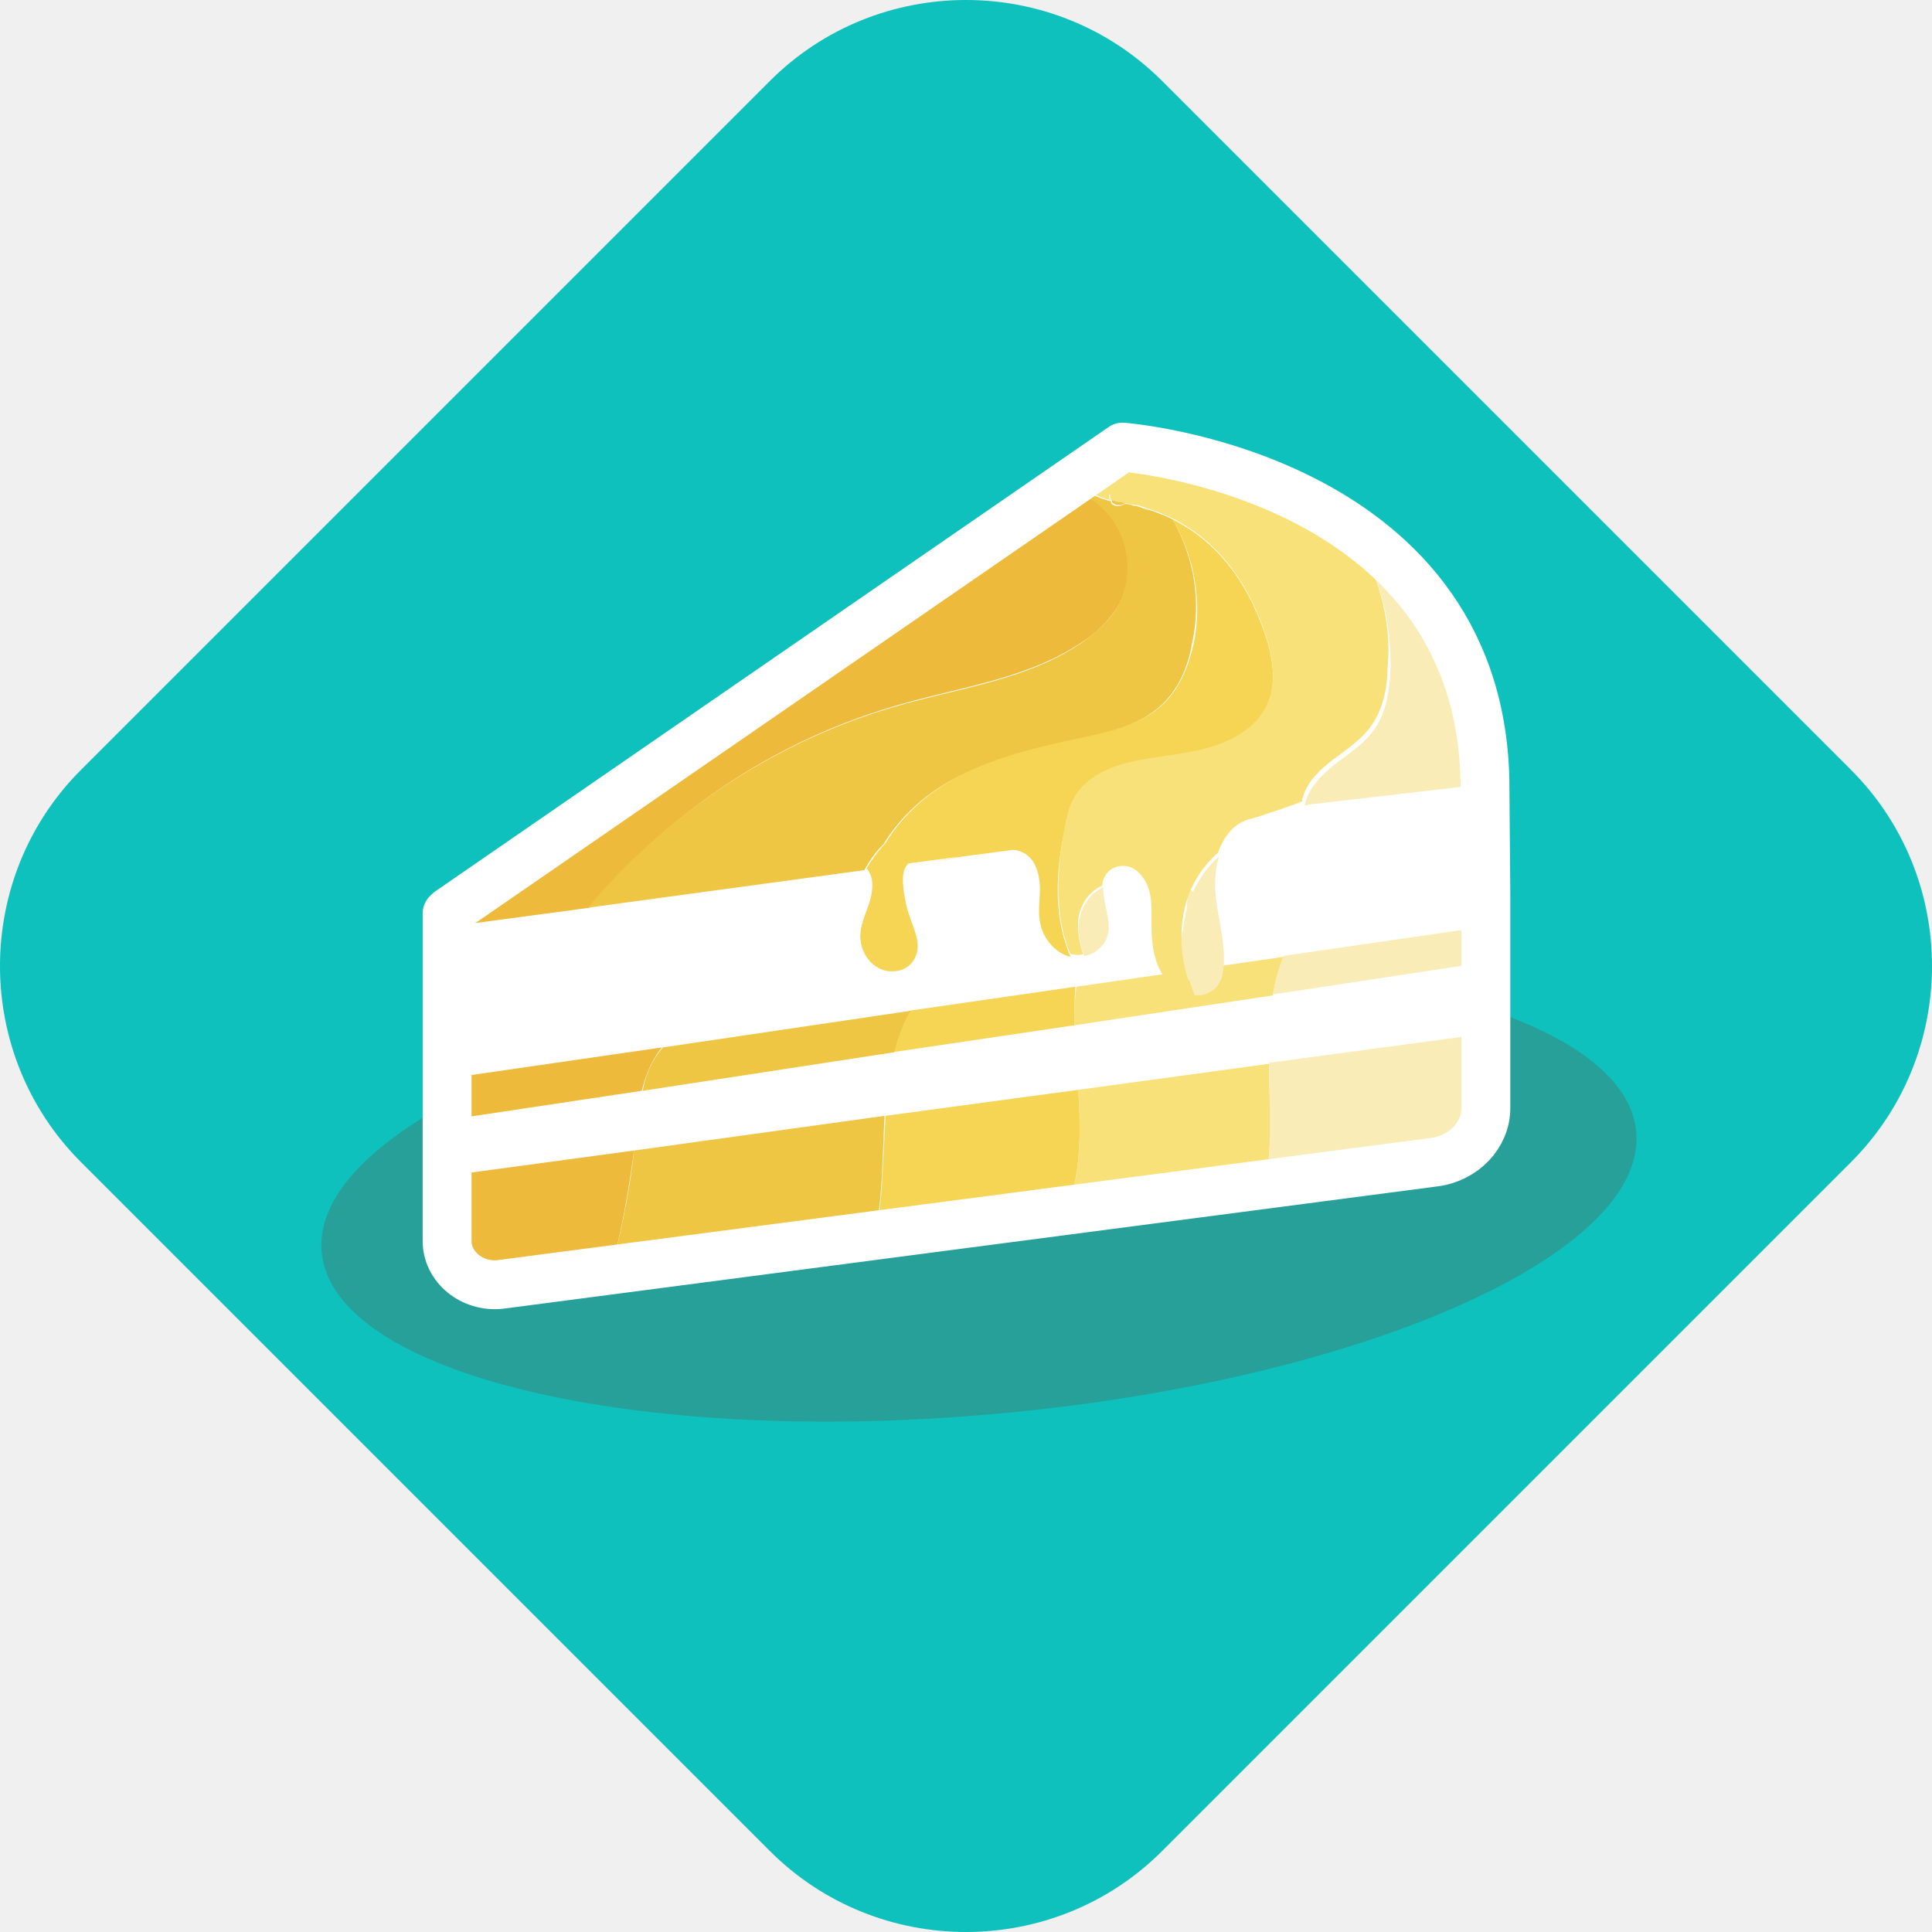
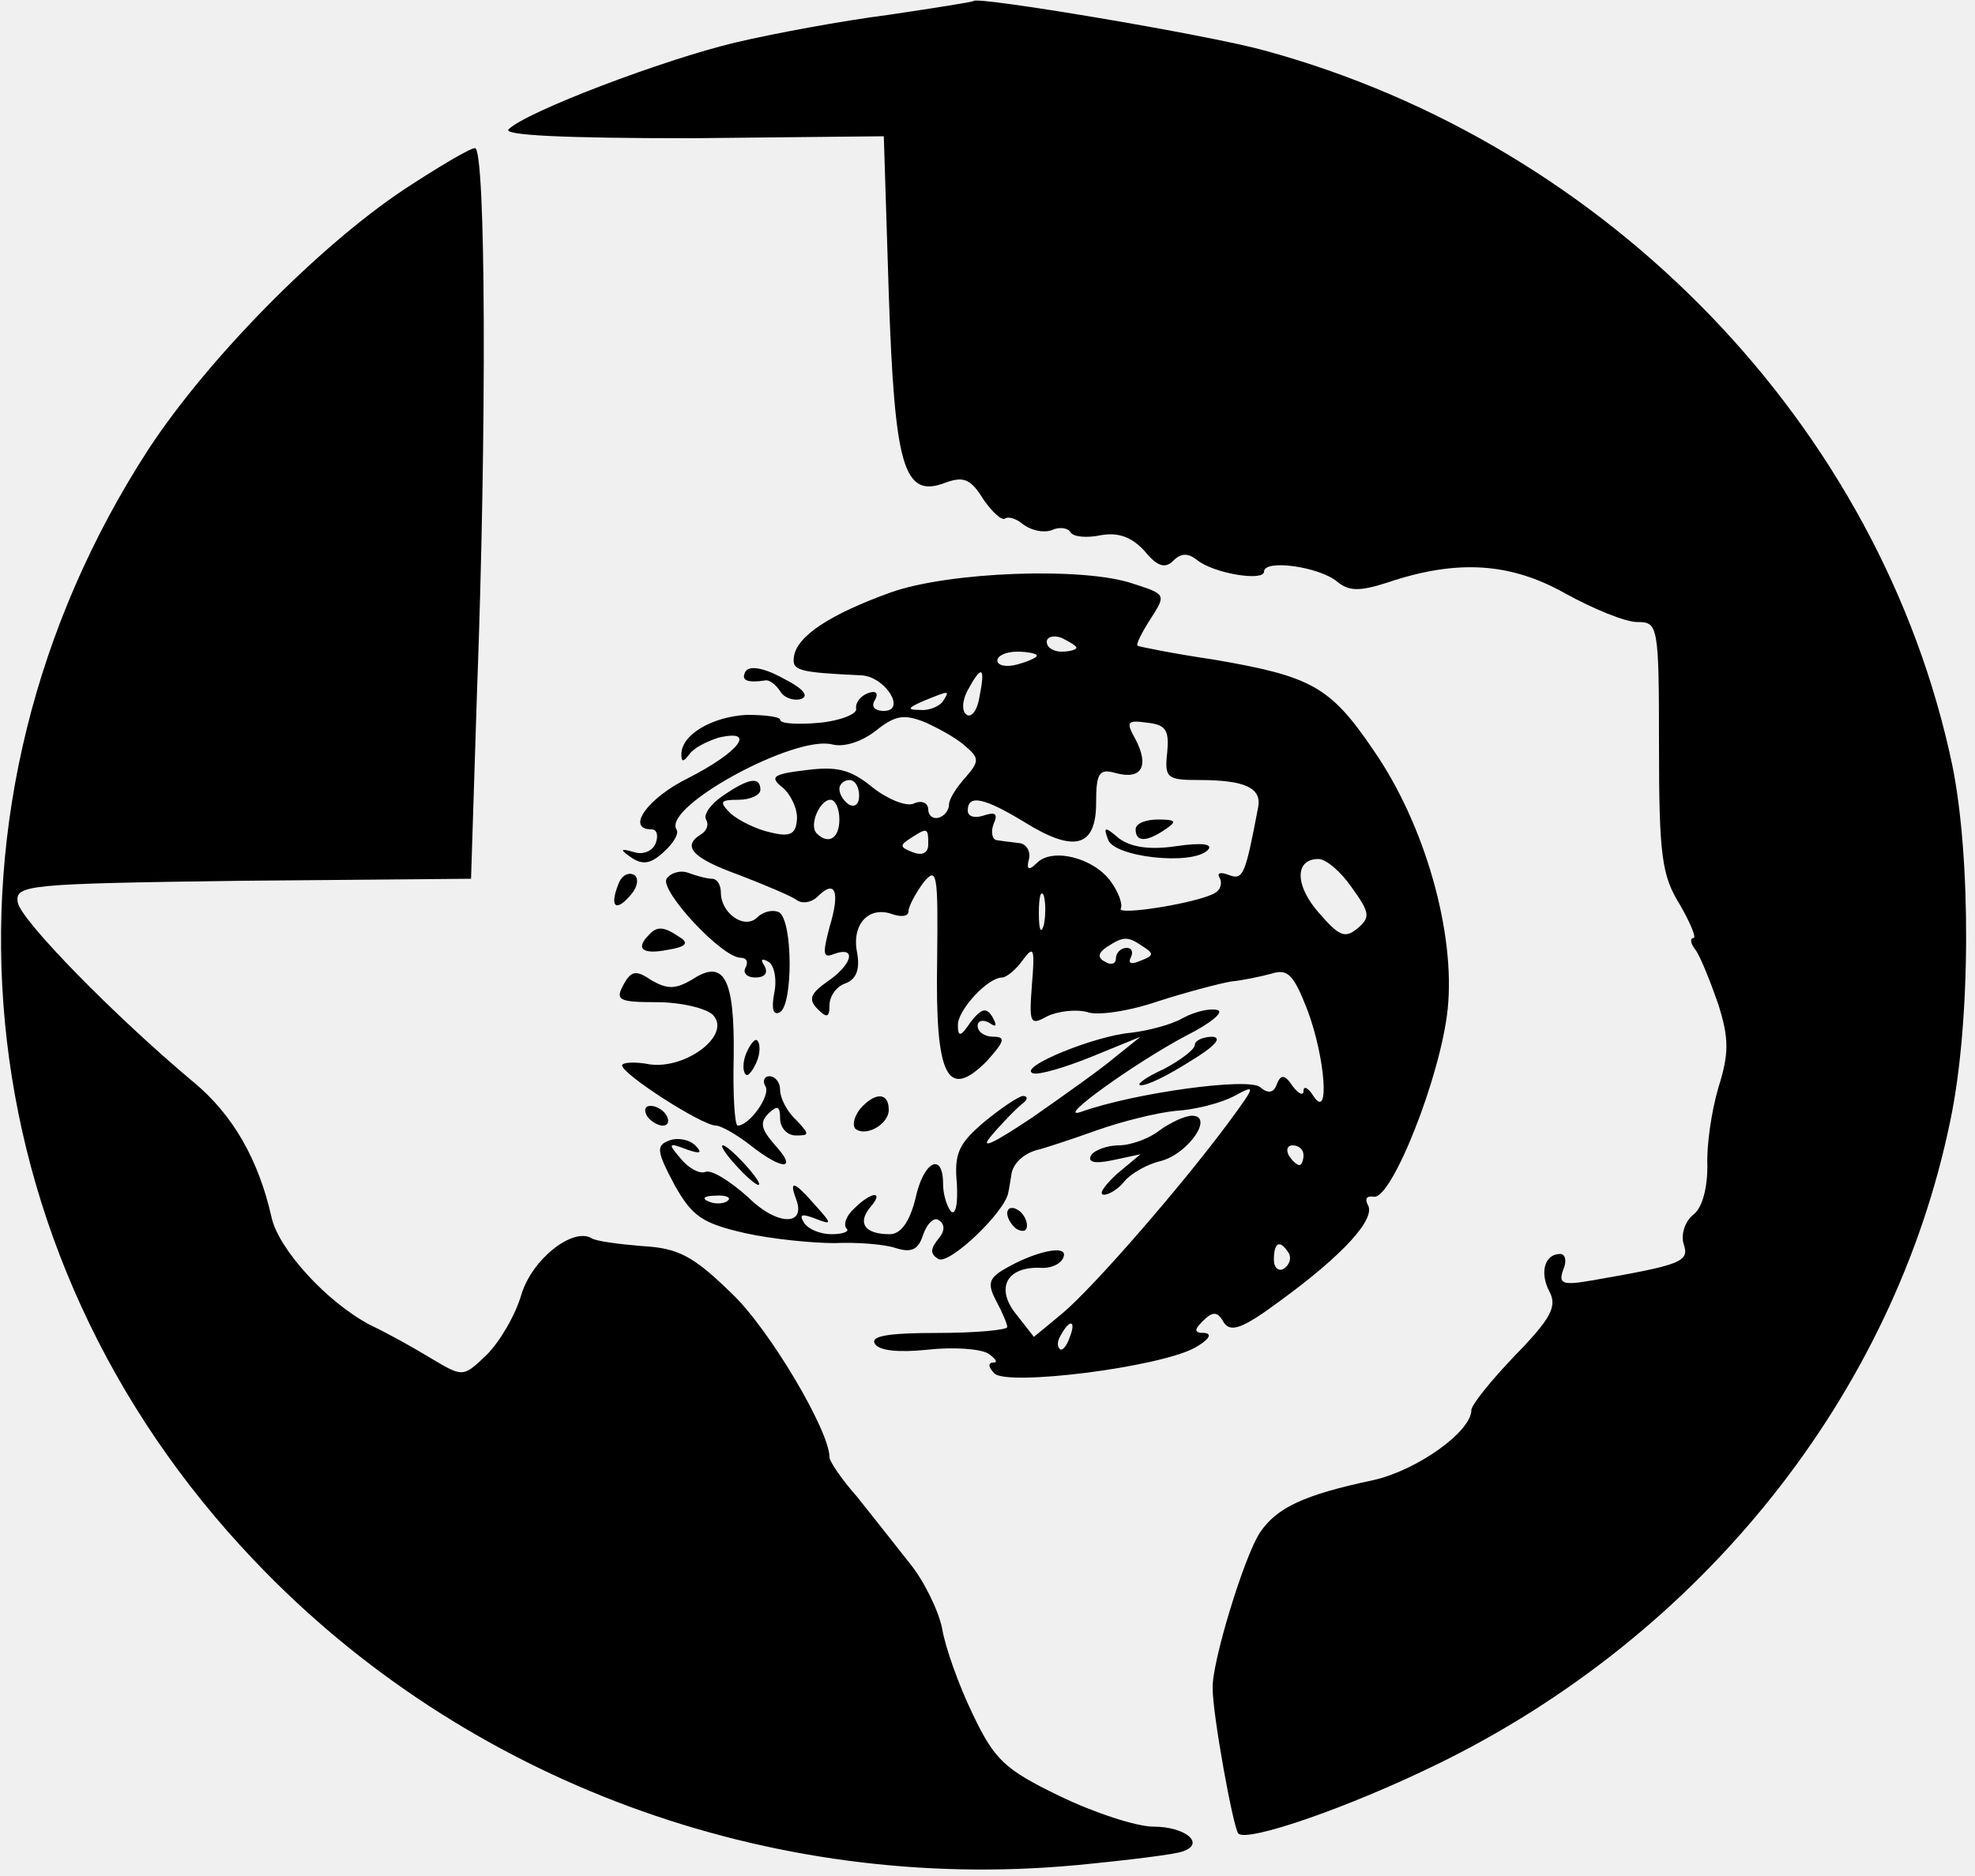
- <svg xmlns="http://www.w3.org/2000/svg" version="1.1" id="Layer_1" x="0px" y="0px" viewBox="0 0 200.5 200.5" enable-background="new 0 0 200.5 200.5" xml:space="preserve">
-   <path fill="#0EC1BC" d="M192.1,120.6l-71.5,71.5c-11.2,11.2-29.5,11.2-40.7,0L8.4,120.6c-11.2-11.2-11.2-29.5,0-40.7L79.9,8.4  c11.2-11.2,29.5-11.2,40.7,0l71.5,71.5C203.3,91.1,203.3,109.4,192.1,120.6z" />
-   <ellipse transform="matrix(0.9958 -9.115107e-02 9.115107e-02 0.9958 -10.8562 9.7731)" fill="#27A09A" cx="101.6" cy="123.7" rx="68.5" ry="23.1" />
-   <g>
-     <path fill="#FFFFFF" d="M153.4,80.8c-0.8-30.3-37.1-32.9-37.1-32.9L47.3,94l0,0l-0.2,0.2l0,1.8l0-1.8v11.2v7.4v3.9v5.3v4.8   c0,2.6,2.6,4.6,5.4,4.3l95.7-12.2c3-0.4,5.2-2.7,5.2-5.4v-4.7V102v-3.4v-6.4L153.4,80.8L153.4,80.8z" />
-     <g>
-       <path fill="#F9E17A" d="M131.7,110.4l-19.8,2.7c0.2,3.3,0.3,6.6-0.4,9.8c-0.1,0.3-0.1,0.5-0.2,0.8l20.3-2.9    c0.2-1.5,0.2-3.1,0.2-4.6C131.8,114.2,131.7,112.3,131.7,110.4z" />
-       <path fill="#F6D555" d="M111.9,113.1l-20,2.7c-0.2,3.6-0.3,7.2-0.7,10.7l20.1-2.8c0.1-0.3,0.1-0.5,0.2-0.8    C112.2,119.6,112.1,116.4,111.9,113.1z" />
-       <path fill="#EDBA3B" d="M47.3,121.9v5.3c0,2.9,2.5,5.1,5.4,4.7l11.1-1.6c0.9-3.6,1.5-7.2,2-10.9L47.3,121.9z" />
-       <path fill="#EFC643" d="M65.8,119.4c-0.4,3.7-1.1,7.3-2,10.9l27.3-3.8c0.5-3.5,0.5-7.1,0.7-10.7L65.8,119.4z" />
-       <path fill="#F9ECB7" d="M131.8,116.1c0,1.5,0,3.1-0.2,4.6l16.4-2.3c3-0.4,5.2-2.9,5.2-5.9v-5.1l-21.5,2.9    C131.7,112.3,131.8,114.2,131.8,116.1z" />
-       <path fill="#F9E17A" d="M111.5,106.4l20.6-3.1c0.2-1.4,0.6-2.7,1.1-4l-21.5,3.1C111.5,103.7,111.5,105,111.5,106.4z" />
-       <path fill="#F9ECB7" d="M132.1,103.2l21.1-3.2v-3.7l-20,2.9C132.7,100.5,132.3,101.9,132.1,103.2z" />
-       <path fill="#EDBA3B" d="M68.6,108.8c0,0,0.1-0.1,0.1-0.1l-21.4,3.1v4.3l19.3-2.9C67,111.6,67.6,110.1,68.6,108.8z" />
-       <path fill="#F6D555" d="M111.5,106.4c0-1.3,0-2.7,0.1-4l-17.3,2.5c-0.8,1.3-1.3,2.8-1.7,4.3L111.5,106.4z" />
-       <path fill="#EFC643" d="M66.7,113.2l26.1-4c0.4-1.5,0.9-3,1.7-4.3l-25.7,3.8c0,0-0.1,0.1-0.1,0.1C67.6,110.1,67,111.6,66.7,113.2z    " />
-       <g>
-         <path fill="none" d="M135.6,83.5l0.1,0C135.7,83.5,135.7,83.5,135.6,83.5z" />
-         <path fill="#F6D555" d="M135.7,83.5l-0.1,0C135.5,83.7,135.7,83.5,135.7,83.5z" />
-         <path fill="#F9ECB7" d="M123.4,92.1c1.2,1.3,1.8,3,2.2,4.7c0.3,1.2,0.5,2.6-0.1,3.7c-0.6,1.1-2.2,1.7-3.1,0.8     c-1-1-0.4-2.6,0.1-3.9c0.7-1.9,0.9-4.1,0.5-6.1" />
-         <path fill="#F9ECB7" d="M112,95.6c-0.2,1.2,0.1,2.4,0.5,3.6c0.6-0.1,1.1-0.3,1.5-0.7c2.1-1.7,0.4-4.4,0.5-6.4     C113.1,92.7,112.2,94.1,112,95.6z" />
-         <path fill="#F9ECB7" d="M123.4,93.6c-1.1,3.1-0.7,6.6,0.6,9.7c0.3,0,0.7,0,1-0.1c1.6-0.5,1.9-1.8,2-3c0.2-2.7-0.8-5.4-0.9-8.2     c0-1,0.1-2.1,0.4-3.1C125.1,90.1,124,91.8,123.4,93.6z" />
-         <path fill="#F9ECB7" d="M139.9,54.5c3,4.4,4.6,9.7,4.4,15.1c-0.1,2.3-0.5,4.6-1.9,6.4c-1.1,1.4-2.7,2.4-4.1,3.5     c-1.3,1.1-2.6,2.4-2.9,4.1c0.1,0,0.2-0.1,0.3-0.1c0.1,0,0.1,0,0.1,0l15.5-1.8c1-0.1,1.8-1,1.7-2     C152.2,67.5,146.6,59.6,139.9,54.5z" />
-         <path fill="#F6D555" d="M131.2,65.6c-1.9-5.5-5-9.4-9.5-11.7c2.2,3.8,3.1,8.4,2.2,12.8c-0.5,2.3-1.4,4.6-3.1,6.3     c-2.4,2.3-5.8,2.9-9,3.6c-4.7,1-9.5,2.1-13.6,4.7c-2.5,1.5-4.8,3.7-6.3,6.2c0,0,0,0,0,0c-0.1,0.1-0.1,0.1-0.2,0.2     c-0.7,0.8-1.3,1.6-1.8,2.5l0.1,0c0.7,0.9,0.6,2.1,0.3,3.2c-0.3,1.1-0.9,2.2-1,3.4c-0.2,1.9,1.2,4.1,3.4,4c0.9,0,1.8-0.5,2.2-1.3     c0.8-1.4,0-2.9-0.5-4.4c-0.4-1.1-0.6-2.3-0.7-3.5c0-0.7,0-1.5,0.6-2c0,0,0,0,0,0l5.3-0.7c-1,0.2-2,0.4-2.9,0.6l3.1-0.6l5.3-0.7     c0.4,0,0.7,0.1,1.1,0.3c1.2,0.6,1.6,2,1.7,3.2c0.1,1.3-0.2,2.6,0,3.8c0.2,1.7,1.5,3.4,3.2,3.8c-0.3-0.7-0.5-1.3-0.7-2     c-1-3.6-0.7-7.5,0.1-11.2c0.2-1.1,0.5-2.2,1-3.1c0.4-0.7,0.9-1.2,1.6-1.7c0.5-0.4,1-0.7,1.5-1c2.8-1.4,6-1.5,9.1-2     c3.1-0.6,6.3-1.9,7.7-4.7C132.6,71,132.1,68.1,131.2,65.6z" />
-         <path fill="none" d="M116.8,52.2C116.8,52.2,116.8,52.2,116.8,52.2c-0.2,0-0.3-0.1-0.5-0.1C116.5,52.2,116.6,52.2,116.8,52.2z" />
-         <path fill="none" d="M117.8,52.5c-0.3-0.1-0.6-0.2-1-0.2c0,0,0,0,0,0C117.1,52.3,117.4,52.4,117.8,52.5z" />
-         <path fill="none" d="M117.9,52.5c0.4,0.1,0.8,0.2,1.2,0.4C118.7,52.7,118.3,52.6,117.9,52.5z" />
-         <path fill="none" d="M119.2,52.9c0.9,0.3,1.7,0.6,2.5,1C120.9,53.5,120.1,53.2,119.2,52.9z" />
-         <path fill="#F9E17A" d="M115.2,51.3c0,0.2,0,0.4,0.1,0.6c0,0,0.1,0,0.1,0c0-0.2,0-0.3,0-0.5C115.3,51.4,115.3,51.3,115.2,51.3z" />
-         <path fill="#F9E17A" d="M139.9,54.5c-10.6-8.2-23.9-9.2-23.9-9.2l-1.2,0.9l-2.5,1.8l-2.5,1.8c1,0.2,1.9,0.4,2.9,0.7     c0.5,0.7,1.4,1.1,2.5,1.4c-0.1-0.2-0.1-0.4-0.1-0.6c0.1,0,0.1,0.1,0.2,0.1c0,0.2,0,0.3,0,0.5c0.3,0.1,0.6,0.1,0.9,0.2     c0.2,0,0.3,0.1,0.5,0.1c0.3,0.1,0.6,0.1,1,0.2c0.1,0,0.1,0,0.2,0c0.4,0.1,0.8,0.2,1.2,0.4c0,0,0,0,0.1,0c0.9,0.3,1.7,0.6,2.5,1     c0,0,0,0,0,0v0c4.5,2.3,7.6,6.2,9.5,11.7c0.9,2.5,1.4,5.4,0.2,7.8c-1.4,2.8-4.6,4.1-7.7,4.7c-3.1,0.6-6.3,0.7-9.1,2     c-1.2,0.6-2.4,1.5-3.1,2.7c-0.6,1-0.8,2.1-1,3.1c-0.7,3.7-1,7.6-0.1,11.2c0.2,0.7,0.4,1.4,0.7,2c0.2,0,0.4,0.1,0.7,0.1     c0.2,0,0.4,0,0.6-0.1c-0.4-1.2-0.6-2.4-0.5-3.6c0.2-1.5,1.1-2.9,2.5-3.5c0-0.6,0.3-1.2,0.8-1.6c0.8-0.6,2-0.6,2.8,0.1     c1.7,1.5,1.5,3.6,1.5,5.5c0,2.3,0.3,4.8,2.1,6.3c0.6,0.5,1.4,0.8,2.2,0.8c-1.3-3-1.6-6.5-0.6-9.7c0.6-1.8,1.7-3.5,3.2-4.8     c0.6-1.7,1.7-3.1,3.3-3.5c0.6-0.1,4.3-1.4,5.4-1.8c0.3-1.7,1.5-3,2.9-4.1c1.4-1.1,3-2.1,4.1-3.5c1.4-1.8,1.9-4.2,1.9-6.4     C144.5,64.3,142.9,58.9,139.9,54.5z" />
-         <path fill="#EFC643" d="M115.4,51.9c0,0.1,0,0.1,0,0.2c0.3,0.4,1,0.4,1.4,0.1c-0.2,0-0.3-0.1-0.5-0.1     C116,52.1,115.7,52,115.4,51.9z" />
-         <path fill="#EFC643" d="M117.8,52.5c0.1,0,0.1,0,0.2,0C117.9,52.5,117.8,52.5,117.8,52.5z" />
-         <polygon fill="#EFC643" points="121.7,53.9 121.7,53.9 121.7,53.9    " />
-         <path fill="#EFC643" d="M119.1,52.9C119.2,52.9,119.2,52.9,119.1,52.9C119.2,52.9,119.2,52.9,119.1,52.9z" />
-         <path fill="#EDBA3B" d="M93.8,73c6.4-1.8,13.2-2.7,18.7-6.5c1.5-1,2.8-2.3,3.7-3.9c1.3-2.5,1.2-5.8-0.3-8.2     c-1.4-2.3-3.9-3.9-6.6-4.2L48.9,94.8c-0.4,0.3-0.2,1,0.4,1l11.9-1.6C69.6,84,81.1,76.5,93.8,73z" />
-         <path fill="#EFC643" d="M121.7,53.9C121.7,53.9,121.7,53.9,121.7,53.9c-0.8-0.4-1.6-0.7-2.5-1c0,0,0,0-0.1,0     c-0.4-0.1-0.8-0.3-1.2-0.4c-0.1,0-0.1,0-0.2,0c-0.3-0.1-0.6-0.2-1-0.2c-0.4,0.3-1.1,0.3-1.4-0.1c0-0.1,0-0.1,0-0.2     c0,0-0.1,0-0.1,0c0,0,0,0.1,0,0.1c0,0,0-0.1,0-0.1c-1.1-0.3-2-0.6-2.5-1.4c-1-0.3-1.9-0.5-2.9-0.7l-0.6,0.4     c2.7,0.3,5.2,1.9,6.6,4.2c1.5,2.5,1.6,5.7,0.3,8.2c-0.8,1.6-2.2,2.8-3.7,3.9c-5.4,3.8-12.3,4.7-18.7,6.5     c-12.7,3.5-24.2,11-32.7,21.1l28.7-3.9c0.5-0.9,1.1-1.8,1.8-2.5c0.1-0.1,0.1-0.1,0.2-0.2c1.5-2.5,3.8-4.7,6.3-6.2     c4.1-2.5,8.9-3.7,13.6-4.7c3.2-0.7,6.6-1.3,9-3.6c1.7-1.6,2.7-3.9,3.1-6.3C124.7,62.4,123.9,57.8,121.7,53.9z" />
-       </g>
-     </g>
-     <path fill="none" stroke="#FFFFFF" stroke-width="5.074" stroke-linecap="round" stroke-linejoin="round" stroke-miterlimit="10" d="   M154.1,80.8c-0.8-31.6-37.6-34.4-37.6-34.4L46.6,94.6l0,0l-0.2,0.2l0,0l0,0v11.7v7.7v4.1v5.5v5c0,2.7,2.6,4.8,5.5,4.5l97-12.7   c3-0.4,5.3-2.8,5.3-5.6v-4.9v-7v-3.5v-6.7L154.1,80.8L154.1,80.8z" />
+ <svg xmlns="http://www.w3.org/2000/svg" version="1.0" width="200pt" height="190pt" viewBox="0 0 200 190" preserveAspectRatio="xMidYMid meet">
+   <g transform="translate(0,190) scale(0.1,-0.1)" fill="#000000" stroke="none">
+     <path d="M900 1885 c-47 -6 -117 -19 -155 -28 -72 -17 -212 -70 -230 -88 -6 -6 56 -9 185 -9 l195 2 5 -159 c6 -176 15 -208 57 -192 19 7 26 4 39 -17 9 -13 19 -22 22 -19 3 2 11 0 18 -6 8 -6 20 -9 29 -6 8 4 17 2 19 -2 3 -5 17 -6 31 -3 18 3 31 -2 44 -16 13 -16 21 -18 29 -10 8 8 15 8 24 1 17 -14 68 -22 68 -12 0 13 56 5 74 -10 12 -10 23 -10 51 -1 71 24 125 20 180 -11 29 -16 61 -29 73 -29 21 0 22 -3 22 -126 0 -111 3 -131 21 -160 11 -19 17 -34 14 -34 -4 0 -3 -6 2 -12 5 -7 15 -32 23 -55 11 -35 11 -50 0 -85 -7 -24 -12 -59 -11 -79 0 -22 -5 -42 -14 -49 -9 -7 -13 -21 -10 -30 6 -18 -2 -21 -94 -37 -29 -5 -33 -3 -28 11 4 9 2 16 -3 16 -16 0 -21 -19 -11 -38 8 -15 2 -27 -35 -65 -24 -25 -44 -50 -44 -55 0 -22 -55 -61 -99 -71 -71 -15 -98 -28 -115 -53 -16 -24 -49 -132 -48 -158 0 -27 21 -142 26 -147 9 -9 111 26 201 70 269 131 463 375 520 652 21 100 21 267 2 360 -72 343 -348 629 -697 724 -58 16 -291 55 -294 50 -1 -1 -39 -7 -86 -14z" />
+     <path d="M409 1708 c-87 -58 -198 -171 -258 -262 -234 -360 -191 -815 107 -1127 212 -223 521 -337 832 -308 52 5 101 11 108 14 23 8 2 25 -30 25 -17 0 -60 14 -95 31 -56 27 -66 37 -88 83 -14 29 -28 68 -31 87 -4 19 -19 49 -33 66 -14 18 -38 48 -53 67 -16 18 -28 36 -28 40 0 27 -61 130 -99 166 -39 38 -54 46 -91 48 -24 2 -47 5 -51 8 -19 11 -60 -21 -71 -57 -6 -21 -22 -48 -35 -61 -24 -23 -24 -23 -56 -4 -18 11 -45 26 -62 34 -44 23 -93 77 -100 109 -13 58 -39 104 -79 137 -80 67 -175 164 -178 182 -3 18 9 19 228 22 l231 2 6 188 c10 266 9 552 -2 552 -5 0 -37 -19 -72 -42z" />
+     <path d="M902 1300 c-61 -22 -95 -44 -98 -65 -2 -14 3 -16 69 -19 24 -2 45 -36 22 -36 -10 0 -13 5 -9 11 4 7 1 10 -7 7 -8 -3 -13 -10 -12 -16 1 -5 -16 -12 -37 -14 -22 -2 -40 -1 -40 3 0 3 -15 5 -34 5 -35 -2 -66 -20 -66 -40 0 -8 2 -8 8 0 4 6 17 13 30 17 39 9 20 -15 -31 -41 -41 -20 -64 -52 -37 -52 5 0 7 -6 4 -14 -3 -8 -13 -12 -22 -9 -14 4 -15 3 -2 -6 11 -7 19 -6 32 6 10 9 16 19 13 23 -14 23 120 96 158 86 12 -3 30 3 44 14 20 16 29 17 51 8 15 -7 33 -17 41 -25 13 -11 12 -15 -1 -30 -9 -10 -17 -22 -17 -28 0 -5 -4 -11 -10 -13 -6 -2 -11 2 -11 8 0 7 -7 10 -15 6 -8 -3 -27 5 -42 17 -22 18 -36 21 -67 17 -34 -4 -37 -7 -23 -18 8 -7 15 -22 14 -32 -1 -15 -7 -18 -27 -13 -14 3 -32 12 -40 19 -12 12 -11 14 8 14 12 0 22 5 22 10 0 14 -12 12 -38 -6 -12 -8 -20 -19 -17 -24 3 -5 1 -11 -5 -15 -20 -12 -9 -24 38 -41 26 -10 52 -21 58 -25 6 -5 16 -3 22 3 18 18 23 5 12 -31 -7 -27 -7 -32 5 -27 23 8 18 -11 -7 -28 -17 -12 -20 -18 -10 -28 9 -9 12 -9 12 4 0 9 7 19 16 22 11 4 15 14 12 31 -6 29 12 48 36 39 9 -3 16 -2 16 3 0 5 7 18 15 29 14 17 15 10 14 -79 -2 -117 10 -142 50 -102 18 20 20 25 7 25 -9 0 -16 5 -16 11 0 5 5 7 12 3 7 -5 8 -3 3 6 -6 10 -11 9 -22 -5 -10 -15 -13 -16 -13 -3 0 15 30 48 45 48 4 0 14 8 21 18 11 15 12 11 9 -25 -3 -40 -2 -42 16 -32 11 5 29 7 40 4 10 -4 43 1 72 11 28 9 62 18 74 20 11 1 30 5 41 8 16 5 22 -1 36 -37 18 -48 23 -113 6 -87 -5 8 -10 11 -10 5 0 -5 -5 -3 -11 5 -8 12 -12 12 -16 2 -3 -9 -9 -10 -17 -3 -12 10 -128 -6 -181 -25 -29 -10 55 50 106 77 24 12 39 24 32 26 -7 2 -22 -1 -35 -8 -12 -7 -36 -13 -53 -15 -36 -3 -115 -35 -99 -41 6 -2 33 6 60 17 l49 20 -25 -20 c-14 -12 -52 -39 -85 -62 -42 -28 -54 -33 -40 -17 11 13 25 27 30 31 6 4 6 8 1 8 -4 0 -22 -12 -39 -26 -26 -22 -31 -32 -28 -63 1 -20 -1 -32 -6 -28 -4 5 -8 17 -8 28 0 33 -20 23 -28 -15 -6 -24 -15 -36 -26 -36 -25 0 -33 11 -20 27 15 17 2 17 -16 -1 -8 -7 -11 -16 -8 -20 4 -3 -3 -6 -15 -6 -11 0 -24 5 -28 12 -5 8 -2 9 11 4 18 -7 18 -6 0 14 -21 24 -26 25 -19 6 11 -28 -19 -28 -49 2 -18 16 -37 28 -43 25 -6 -2 -17 4 -25 14 -13 15 -12 16 6 9 14 -5 17 -4 9 4 -6 6 -18 8 -26 5 -14 -5 -13 -11 5 -45 18 -32 28 -39 72 -49 27 -6 68 -10 90 -10 22 1 50 -1 62 -5 16 -5 23 -2 28 14 4 11 11 18 16 14 6 -4 6 -11 -1 -19 -8 -10 -8 -15 0 -20 11 -7 68 48 71 67 1 4 2 12 3 17 1 13 14 24 29 27 7 2 32 10 57 19 25 9 61 18 81 20 19 1 46 8 59 15 22 12 22 11 -6 -27 -49 -66 -137 -167 -168 -193 l-29 -24 -18 23 c-21 26 -10 48 24 47 11 -1 22 4 24 11 5 13 -29 6 -61 -13 -15 -9 -16 -15 -7 -32 6 -11 11 -23 11 -26 0 -3 -32 -6 -71 -6 -49 0 -68 -3 -63 -11 4 -7 24 -9 53 -6 26 3 54 1 62 -4 7 -5 10 -9 5 -9 -6 0 -5 -5 1 -11 13 -13 166 6 203 26 14 8 18 14 10 15 -11 0 -11 3 -2 12 10 10 15 10 21 -1 7 -11 19 -7 58 22 63 46 97 83 88 97 -3 6 -1 9 6 8 18 -4 68 122 75 190 8 77 -23 187 -75 262 -44 65 -63 75 -162 92 -41 6 -75 13 -77 14 -2 1 4 13 13 27 16 25 16 25 -18 36 -50 17 -186 12 -245 -9z m188 -56 c0 -2 -7 -4 -15 -4 -8 0 -15 4 -15 10 0 5 7 7 15 4 8 -4 15 -8 15 -10z m-40 -8 c0 -2 -9 -6 -20 -9 -11 -3 -20 -1 -20 4 0 5 9 9 20 9 11 0 20 -2 20 -4z m-58 -41 c-2 -14 -8 -22 -13 -19 -5 3 -5 14 1 25 14 26 18 24 12 -6z m-37 -5 c-3 -5 -14 -10 -23 -9 -14 0 -13 2 3 9 27 11 27 11 20 0z m227 -52 c-3 -26 0 -28 32 -28 47 0 64 -8 60 -28 -13 -68 -15 -74 -30 -68 -8 3 -12 2 -9 -3 3 -5 1 -12 -4 -15 -15 -10 -101 -24 -96 -16 2 4 -2 16 -10 27 -17 24 -59 35 -75 19 -8 -8 -11 -7 -8 4 2 8 -3 15 -9 16 -7 1 -17 2 -23 3 -5 0 -7 8 -4 16 5 11 2 13 -10 9 -9 -3 -16 -1 -16 5 0 17 17 13 58 -12 50 -31 72 -25 72 20 0 30 3 35 20 30 26 -7 34 7 20 34 -10 18 -9 20 12 17 19 -2 22 -8 20 -30z m-312 -44 c0 -8 -4 -12 -10 -9 -5 3 -10 10 -10 16 0 5 5 9 10 9 6 0 10 -7 10 -16z m-20 -24 c0 -19 -11 -26 -23 -14 -8 8 3 34 14 34 5 0 9 -9 9 -20z m90 -25 c0 -9 -6 -12 -16 -8 -13 5 -13 7 -2 14 17 11 18 11 18 -6z m429 -44 c18 -25 19 -30 6 -41 -13 -11 -19 -8 -39 15 -25 28 -25 55 -1 55 8 0 23 -13 34 -29z m-312 -38 c-3 -10 -5 -4 -5 12 0 17 2 24 5 18 2 -7 2 -21 0 -30z m101 -22 c11 -7 10 -9 -3 -14 -9 -4 -13 -3 -10 3 3 6 1 10 -4 10 -6 0 -11 -5 -11 -11 0 -5 -5 -7 -11 -3 -8 4 -7 9 2 15 17 11 21 11 37 0z m162 -211 c0 -5 -2 -10 -4 -10 -3 0 -8 5 -11 10 -3 6 -1 10 4 10 6 0 11 -4 11 -10z m-583 -46 c-3 -3 -12 -4 -19 -1 -8 3 -5 6 6 6 11 1 17 -2 13 -5z m568 -53 c3 -5 1 -12 -5 -16 -5 -3 -10 1 -10 9 0 18 6 21 15 7z m-222 -86 c-3 -9 -8 -14 -10 -11 -3 3 -2 9 2 15 9 16 15 13 8 -4z" />
+     <path d="M1150 1060 c0 -13 11 -13 30 0 12 8 11 10 -7 10 -13 0 -23 -4 -23 -10z" />
+     <path d="M1122 1050 c5 -18 85 -27 101 -11 6 6 -5 8 -32 4 -27 -4 -46 -1 -58 8 -14 12 -16 12 -11 -1z" />
+     <path d="M755 1220 c-5 -9 1 -12 21 -9 4 0 10 -5 14 -11 4 -7 14 -10 21 -8 9 3 2 11 -18 21 -20 11 -34 13 -38 7z" />
+     <path d="M626 1004 c-9 -23 -2 -28 13 -10 7 8 8 17 3 20 -6 3 -13 -1 -16 -10z" />
+     <path d="M675 1010 c-7 -12 56 -80 75 -80 6 0 8 -4 5 -10 -3 -5 1 -10 10 -10 10 0 13 5 9 12 -4 6 -3 8 4 4 6 -3 9 -18 6 -32 -3 -16 -1 -23 6 -19 13 8 13 92 -1 101 -6 3 -16 1 -22 -5 -13 -13 -37 4 -37 25 0 8 -4 14 -9 14 -5 0 -16 3 -24 6 -8 3 -18 0 -22 -6z" />
+     <path d="M657 953 c-14 -14 -6 -20 19 -15 19 3 22 7 12 13 -16 11 -23 11 -31 2z" />
+     <path d="M631 902 c-8 -15 -4 -17 34 -17 24 0 50 -6 57 -13 19 -20 -27 -55 -64 -50 -15 3 -28 2 -28 -1 0 -9 81 -61 95 -61 5 0 21 -9 35 -20 33 -26 48 -25 25 0 -14 16 -16 23 -7 32 9 9 12 8 12 -5 0 -9 7 -17 16 -17 14 0 14 1 0 16 -9 8 -16 22 -16 30 0 8 -5 14 -11 14 -5 0 -7 -5 -4 -10 6 -9 -16 -40 -28 -40 -3 0 -5 32 -4 70 1 80 -10 99 -42 78 -17 -10 -25 -10 -41 -1 -16 11 -21 10 -29 -5z" />
+     <path d="M756 834 c-4 -9 -4 -19 -1 -22 2 -3 7 3 11 12 4 9 4 19 1 22 -2 3 -7 -3 -11 -12z" />
+     <path d="M1210 842 c0 -5 -15 -16 -32 -25 -18 -8 -28 -16 -23 -16 6 -1 28 10 50 24 25 15 33 24 23 25 -10 0 -18 -4 -18 -8z" />
+     <path d="M871 777 c-6 -8 -8 -16 -5 -20 10 -9 34 4 34 19 0 18 -14 18 -29 1z" />
+     <path d="M655 770 c3 -5 11 -10 16 -10 6 0 7 5 4 10 -3 6 -11 10 -16 10 -6 0 -7 -4 -4 -10z" />
+     <path d="M1174 755 c-10 -8 -29 -15 -41 -15 -12 0 -25 -5 -28 -10 -4 -7 3 -9 22 -5 l28 6 -24 -20 c-13 -12 -19 -21 -13 -21 5 0 15 6 21 14 7 8 23 17 36 20 28 7 55 46 32 46 -7 0 -22 -7 -33 -15z" />
+     <path d="M745 720 c10 -11 20 -20 23 -20 3 0 -3 9 -13 20 -10 11 -20 20 -23 20 -3 0 3 -9 13 -20z" />
+     <path d="M1020 671 c0 -5 5 -13 10 -16 6 -3 10 -2 10 4 0 5 -4 13 -10 16 -5 3 -10 2 -10 -4z" />
  </g>
</svg>
